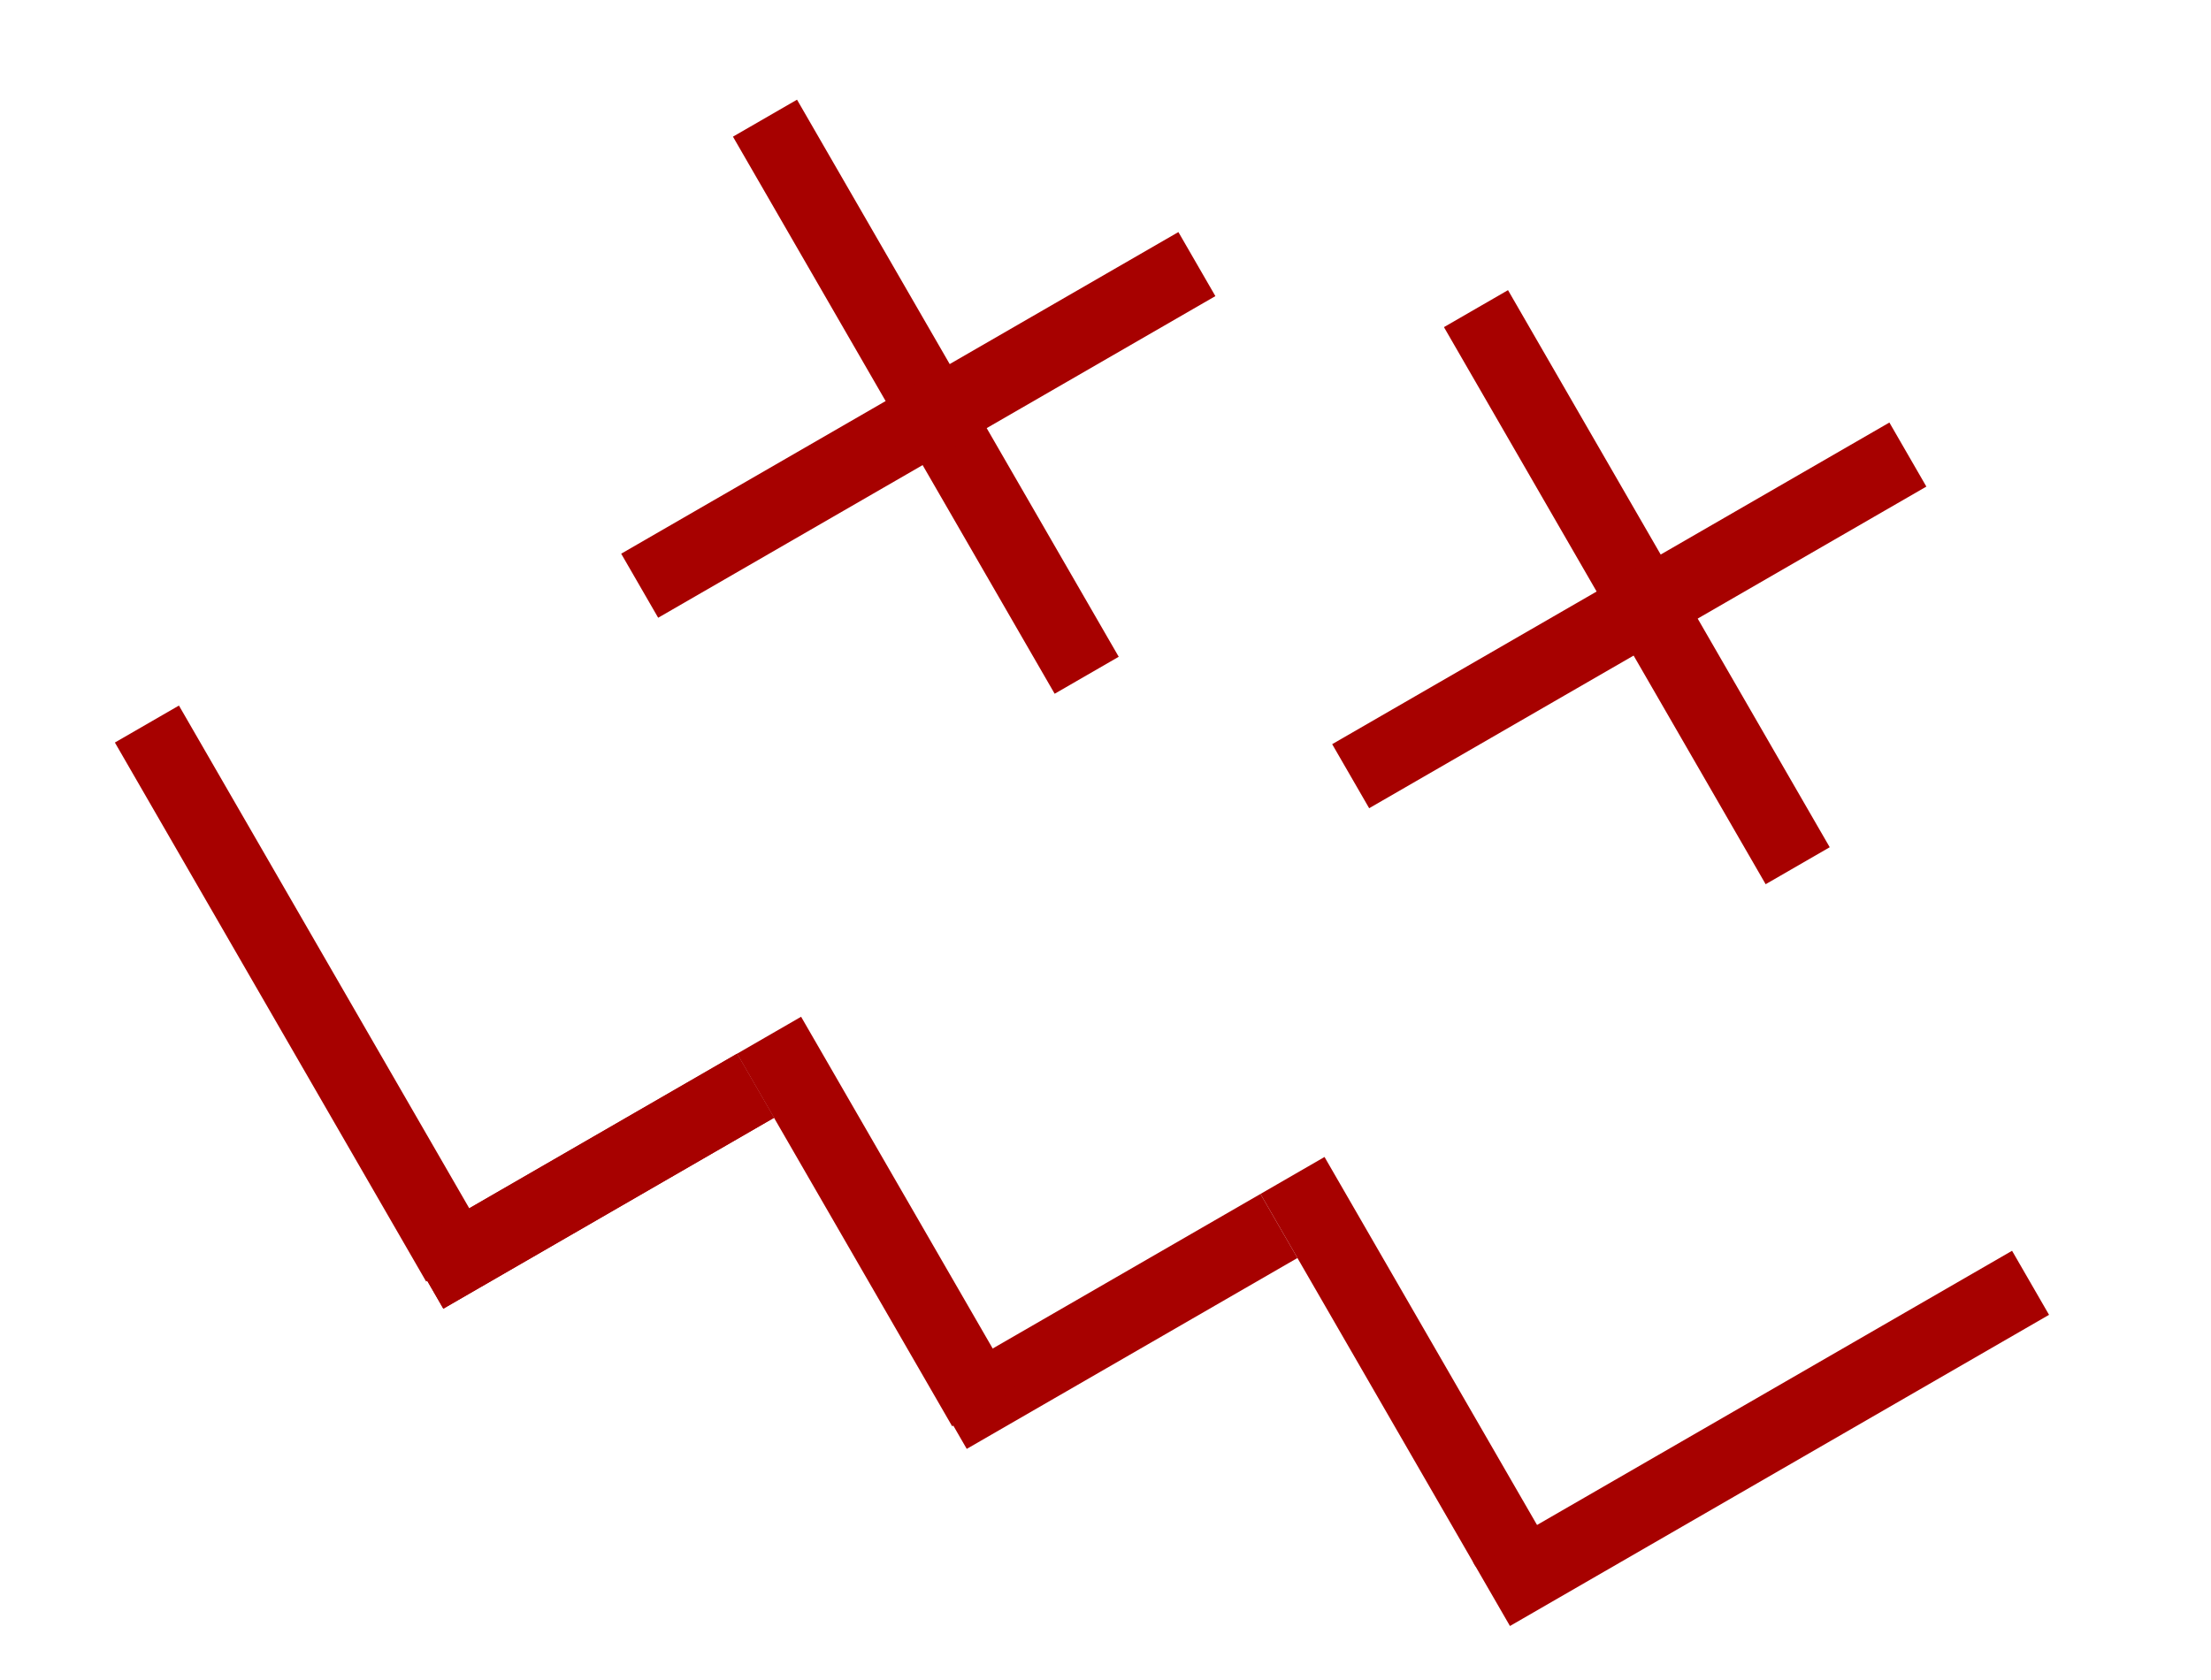
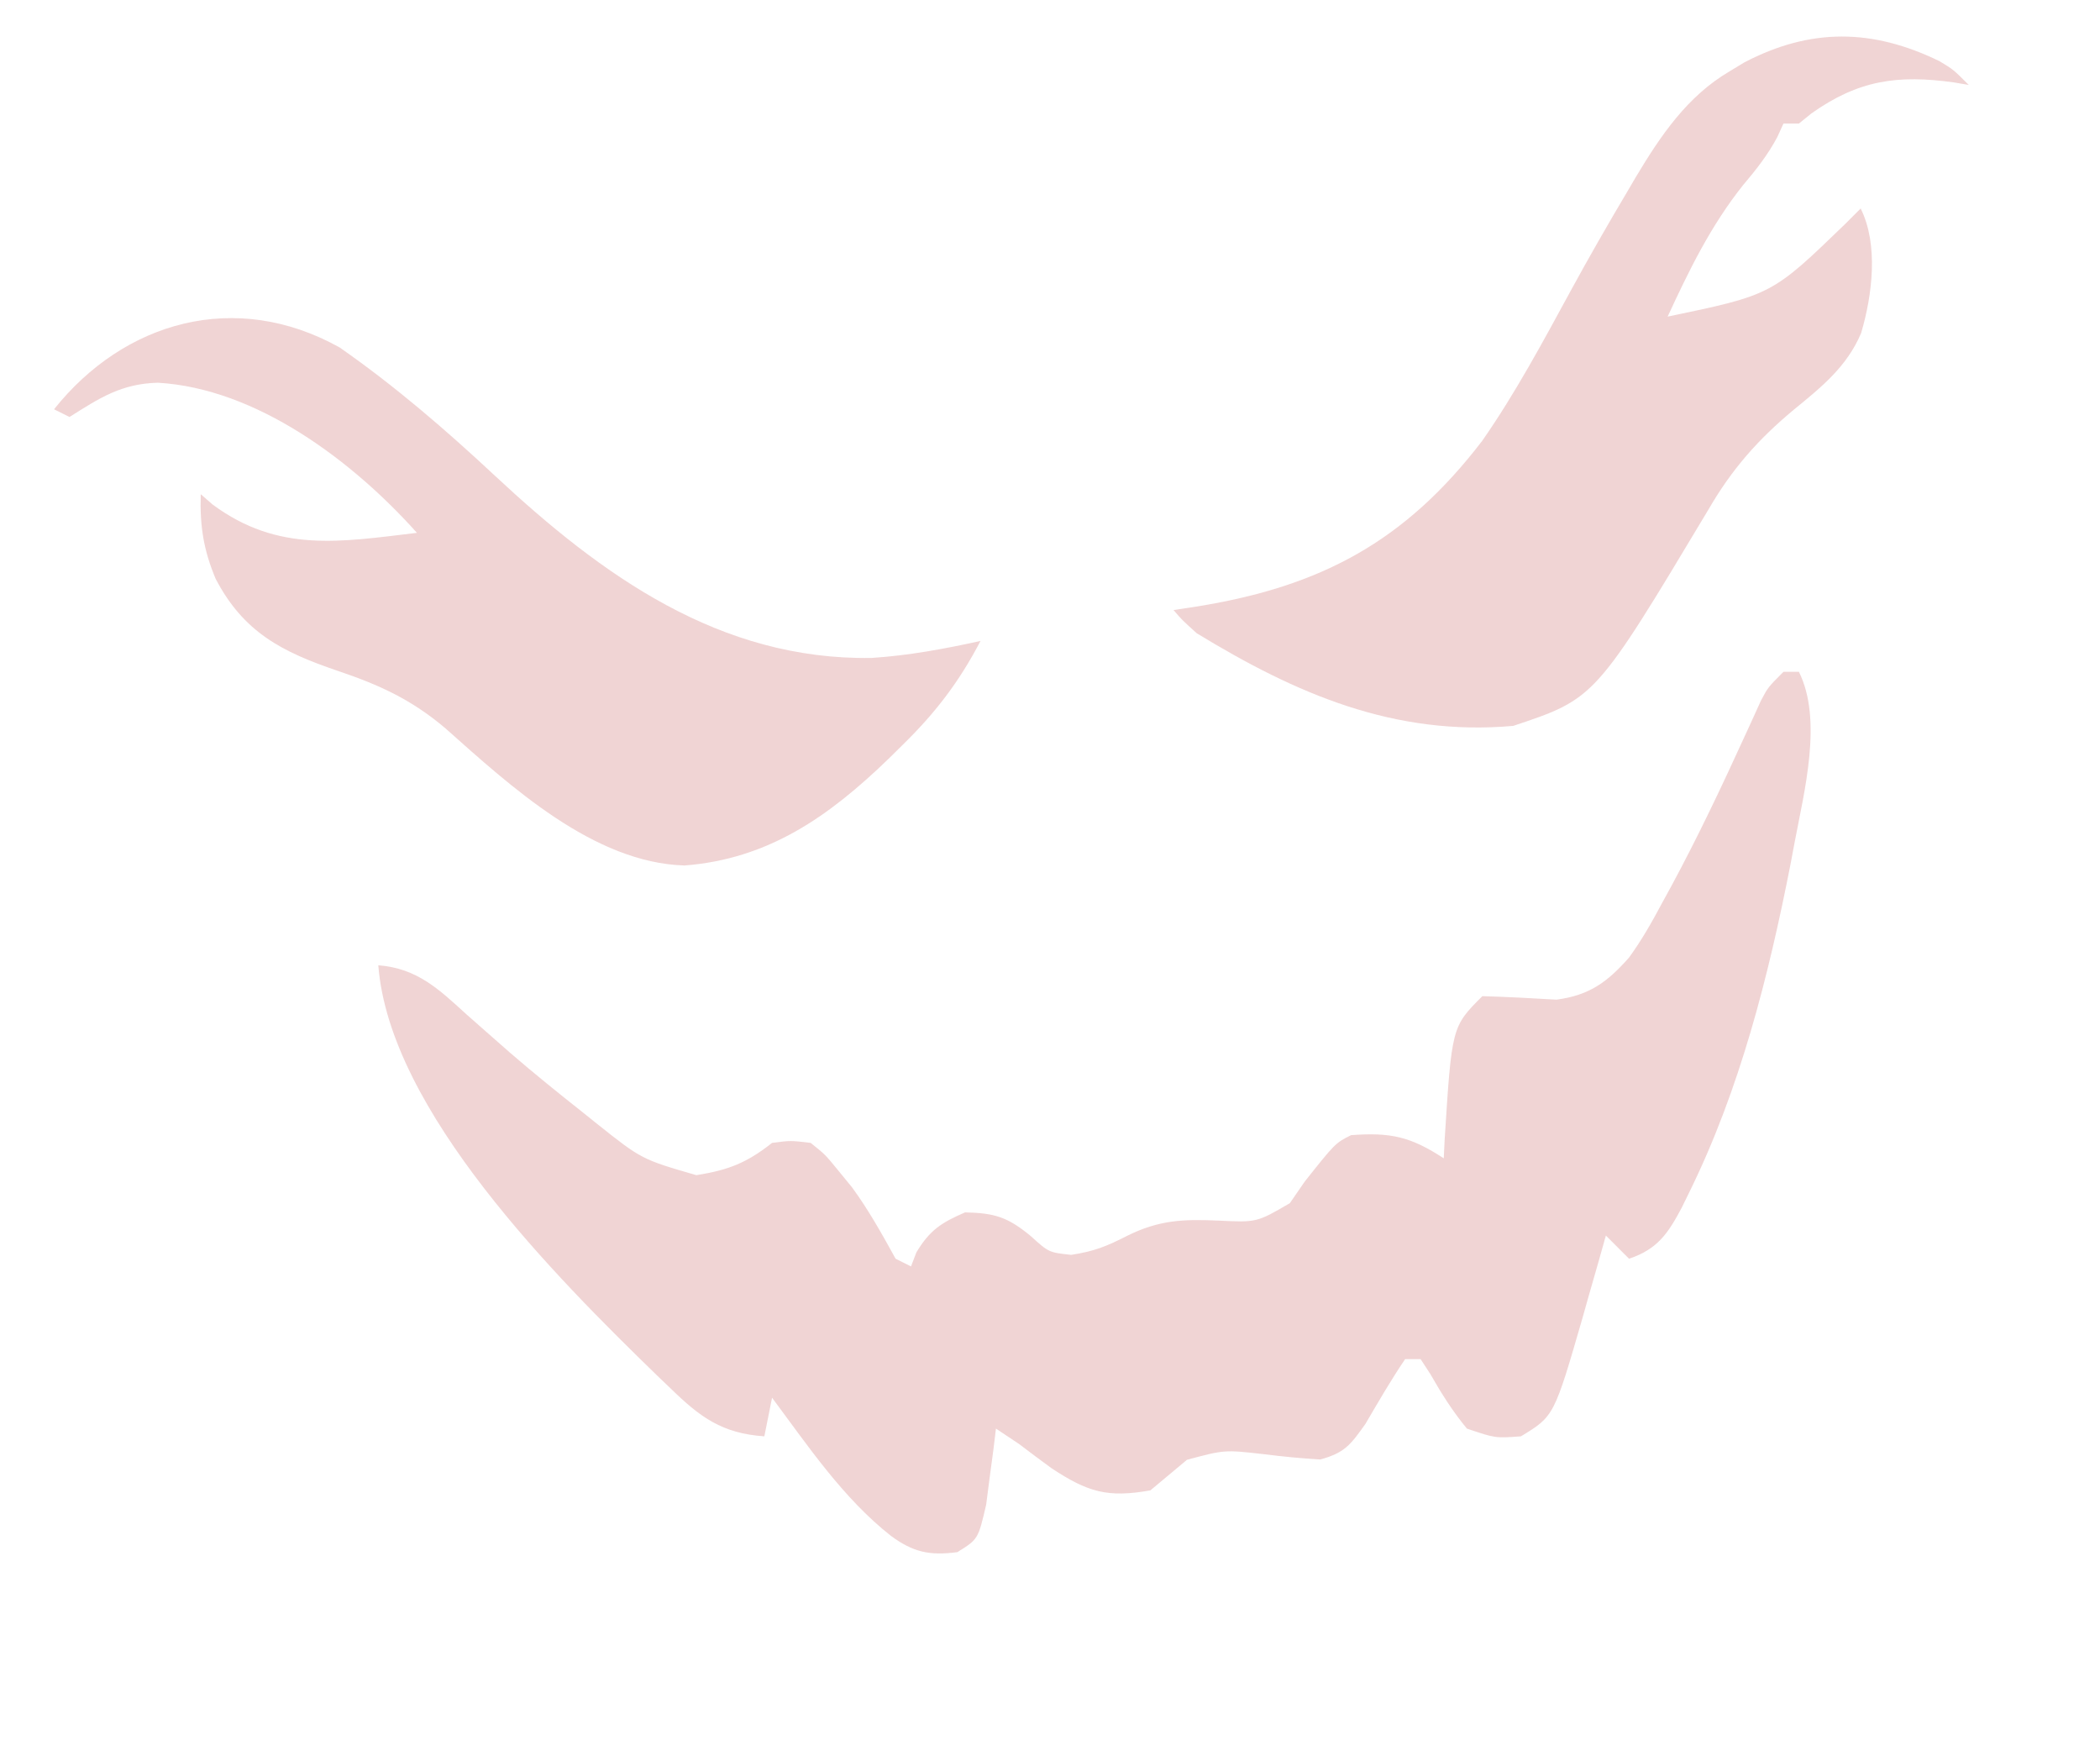
- <svg xmlns="http://www.w3.org/2000/svg" width="2391" height="1817" viewBox="0 0 2391 1817" fill="none">
-   <line x1="827.263" y1="127.816" x2="1175.16" y2="730.39" stroke="#A70100" stroke-width="80" />
-   <line x1="158.874" y1="783.154" x2="495.457" y2="1366.13" stroke="#A70100" stroke-width="80" />
-   <line x1="2195.86" y1="1387.53" x2="1612.88" y2="1724.11" stroke="#A70100" stroke-width="80" />
-   <line x1="817.039" y1="1174.4" x2="459.413" y2="1380.88" stroke="#A70100" stroke-width="80" />
-   <line x1="817.039" y1="1174.4" x2="459.413" y2="1380.88" stroke="#A70100" stroke-width="80" />
-   <line x1="1383.07" y1="1326.07" x2="1025.45" y2="1532.54" stroke="#A70100" stroke-width="80" />
-   <line x1="831.68" y1="1119.76" x2="1064.32" y2="1522.7" stroke="#A70100" stroke-width="80" />
-   <line x1="1397.71" y1="1271.43" x2="1630.35" y2="1674.37" stroke="#A70100" stroke-width="80" />
-   <line x1="1294.33" y1="285.647" x2="691.754" y2="633.542" stroke="#A70100" stroke-width="80" />
-   <line x1="1596.14" y1="333.836" x2="1944.04" y2="936.41" stroke="#A70100" stroke-width="80" />
-   <line x1="2063.2" y1="491.667" x2="1460.63" y2="839.562" stroke="#A70100" stroke-width="80" />
+ <svg xmlns="http://www.w3.org/2000/svg" width="272" height="228" viewBox="0 0 272 228" fill="none">
+   <g opacity="0.17">
+     <path d="M231 87C231.66 87 232.32 87 233 87C236.118 93.237 233.674 102.553 232.438 109.125C232.174 110.532 232.174 110.532 231.905 111.967C229.05 126.486 225.366 141.05 218.812 154.375C218.332 155.356 218.332 155.356 217.841 156.357C216.063 159.722 214.685 161.774 211 163C210.01 162.01 209.02 161.02 208 160C207.674 161.158 207.348 162.315 207.012 163.508C206.571 165.047 206.129 166.586 205.688 168.125C205.474 168.886 205.261 169.646 205.041 170.43C201.298 183.39 201.298 183.39 197 186C193.688 186.25 193.688 186.25 190 185C188.145 182.753 186.703 180.464 185.262 177.934C184.845 177.296 184.429 176.657 184 176C183.34 176 182.68 176 182 176C180.149 178.726 178.519 181.556 176.852 184.398C174.923 187.108 174.173 188.139 171 189C168.556 188.858 166.117 188.618 163.688 188.312C158.605 187.735 158.605 187.735 153.742 189.039C152.159 190.357 150.58 191.678 149 193C143.436 193.987 140.88 193.22 136.188 190.125C134.783 189.096 133.386 188.055 132 187C130.515 186.01 130.515 186.01 129 185C128.89 185.904 128.781 186.807 128.668 187.738C128.509 188.918 128.351 190.097 128.188 191.312C127.961 193.07 127.961 193.07 127.73 194.863C126.692 199.325 126.692 199.325 124 201C120.392 201.47 118.287 201.017 115.375 198.875C109.188 193.992 104.676 187.275 100 181C99.67 182.65 99.34 184.3 99 186C93.537 185.633 90.666 183.51 86.875 179.812C86.313 179.276 85.751 178.739 85.172 178.186C72.109 165.487 50.453 143.888 49 125C54.047 125.395 56.855 128.108 60.438 131.375C61.674 132.467 62.912 133.557 64.152 134.645C64.785 135.201 65.418 135.757 66.07 136.331C69.147 138.992 72.309 141.539 75.5 144.062C76.063 144.515 76.625 144.967 77.205 145.433C83.107 150.129 83.107 150.129 90.195 152.18C94.351 151.524 96.754 150.574 100 148C102.391 147.688 102.391 147.688 105 148C106.879 149.504 106.879 149.504 108.562 151.562C109.452 152.649 109.452 152.649 110.359 153.758C112.522 156.714 114.234 159.795 116 163C116.66 163.33 117.32 163.66 118 164C118.227 163.402 118.454 162.804 118.688 162.188C120.417 159.306 121.922 158.329 125 157C128.834 157.08 130.527 157.61 133.5 160.062C135.85 162.191 135.85 162.191 138.75 162.5C141.791 162.032 143.385 161.37 146.062 160C150.148 157.995 153.222 157.863 157.75 158.062C162.772 158.308 162.772 158.308 167.062 155.812C167.702 154.884 168.341 153.956 169 153C172.962 148.019 172.962 148.019 175 147C180.144 146.612 182.728 147.206 187 150C187.037 149.227 187.075 148.453 187.113 147.656C188.041 132.959 188.041 132.959 192 129C195.206 129.092 198.403 129.263 201.605 129.453C205.9 128.88 208.208 127.158 211 124C212.652 121.727 213.995 119.354 215.312 116.875C215.873 115.853 215.873 115.853 216.446 114.81C219.92 108.376 223.044 101.771 226.081 95.121C226.435 94.351 226.788 93.582 227.152 92.789C227.462 92.105 227.771 91.422 228.09 90.717C229 89 229 89 231 87Z" fill="#A70100" />
+     <path d="M44 45C51.175 50.006 57.736 55.661 64.125 61.625C78.016 74.574 93.25 85.503 112.879 85.203C117.673 84.891 122.314 84.033 127 83C124.211 88.342 121.117 92.366 116.812 96.562C116.24 97.127 115.667 97.692 115.076 98.275C107.403 105.694 99.556 111.243 88.664 112.078C76.87 111.732 66.107 101.797 57.688 94.312C53.279 90.577 49.138 88.697 43.75 86.875C36.519 84.422 31.549 81.876 27.93 74.953C26.349 71.164 25.879 68.122 26 64C26.513 64.445 27.026 64.889 27.555 65.348C36.018 71.603 44.095 70.187 54 69C45.704 59.716 33.235 50.293 20.438 49.562C15.719 49.693 12.93 51.514 9 54C8.34 53.67 7.68 53.34 7 53C16.07 41.623 30.493 37.465 44 45Z" fill="#A70100" />
+     <path d="M251.223 7.93C253 9 253 9 255 11C254.056 10.839 254.056 10.839 253.094 10.676C245.786 9.652 240.687 10.38 234.625 14.688C234.089 15.121 233.552 15.554 233 16C232.34 16 231.68 16 231 16C230.737 16.578 230.474 17.155 230.203 17.75C228.937 20.119 227.477 21.947 225.75 24C221.586 29.229 218.793 34.955 216 41C229.493 38.19 229.493 38.19 239 29C239.66 28.34 240.32 27.68 241 27C243.333 31.666 242.509 38.232 241.062 43.125C239.226 47.475 235.95 50.106 232.352 53.043C227.716 56.901 224.345 60.722 221.312 65.938C206.625 90.458 206.625 90.458 196 94C180.602 95.369 167.863 89.85 155 82C153.07 80.254 153.07 80.254 152 79C153.039 78.841 154.078 78.683 155.148 78.52C171.058 75.932 181.972 70.171 192 57.062C196.316 50.854 199.864 44.225 203.477 37.594C205.841 33.263 208.29 28.99 210.812 24.75C211.161 24.155 211.51 23.56 211.869 22.946C215.081 17.586 218.52 12.476 224 9.25C224.959 8.67 224.959 8.67 225.938 8.078C234.517 3.593 242.54 3.69 251.223 7.93Z" fill="#A70100" />
+   </g>
</svg>
